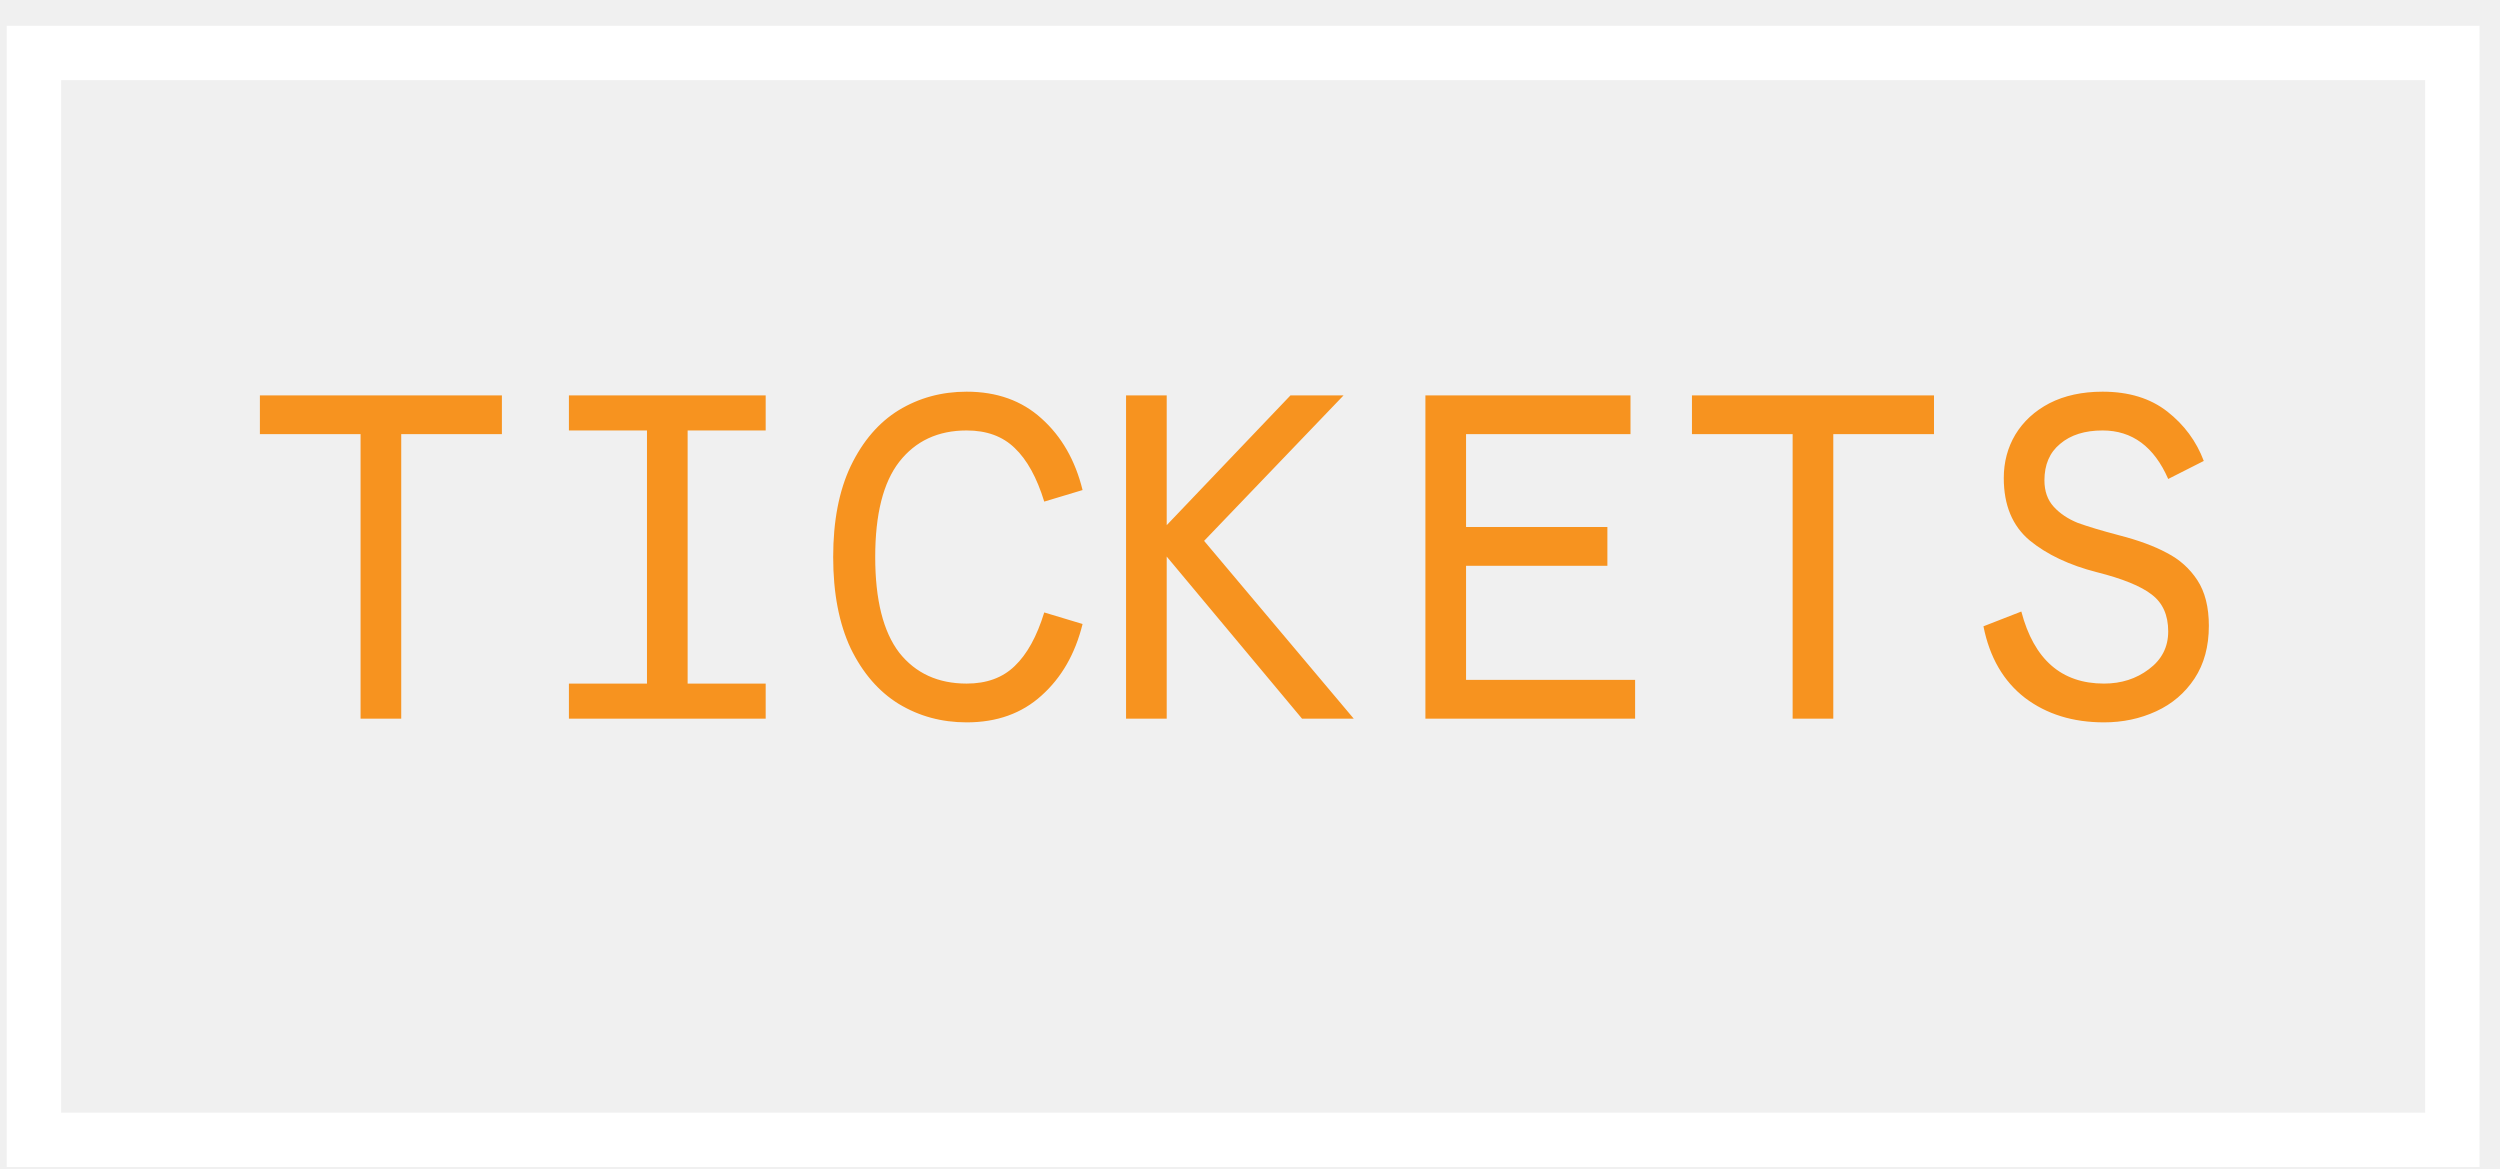
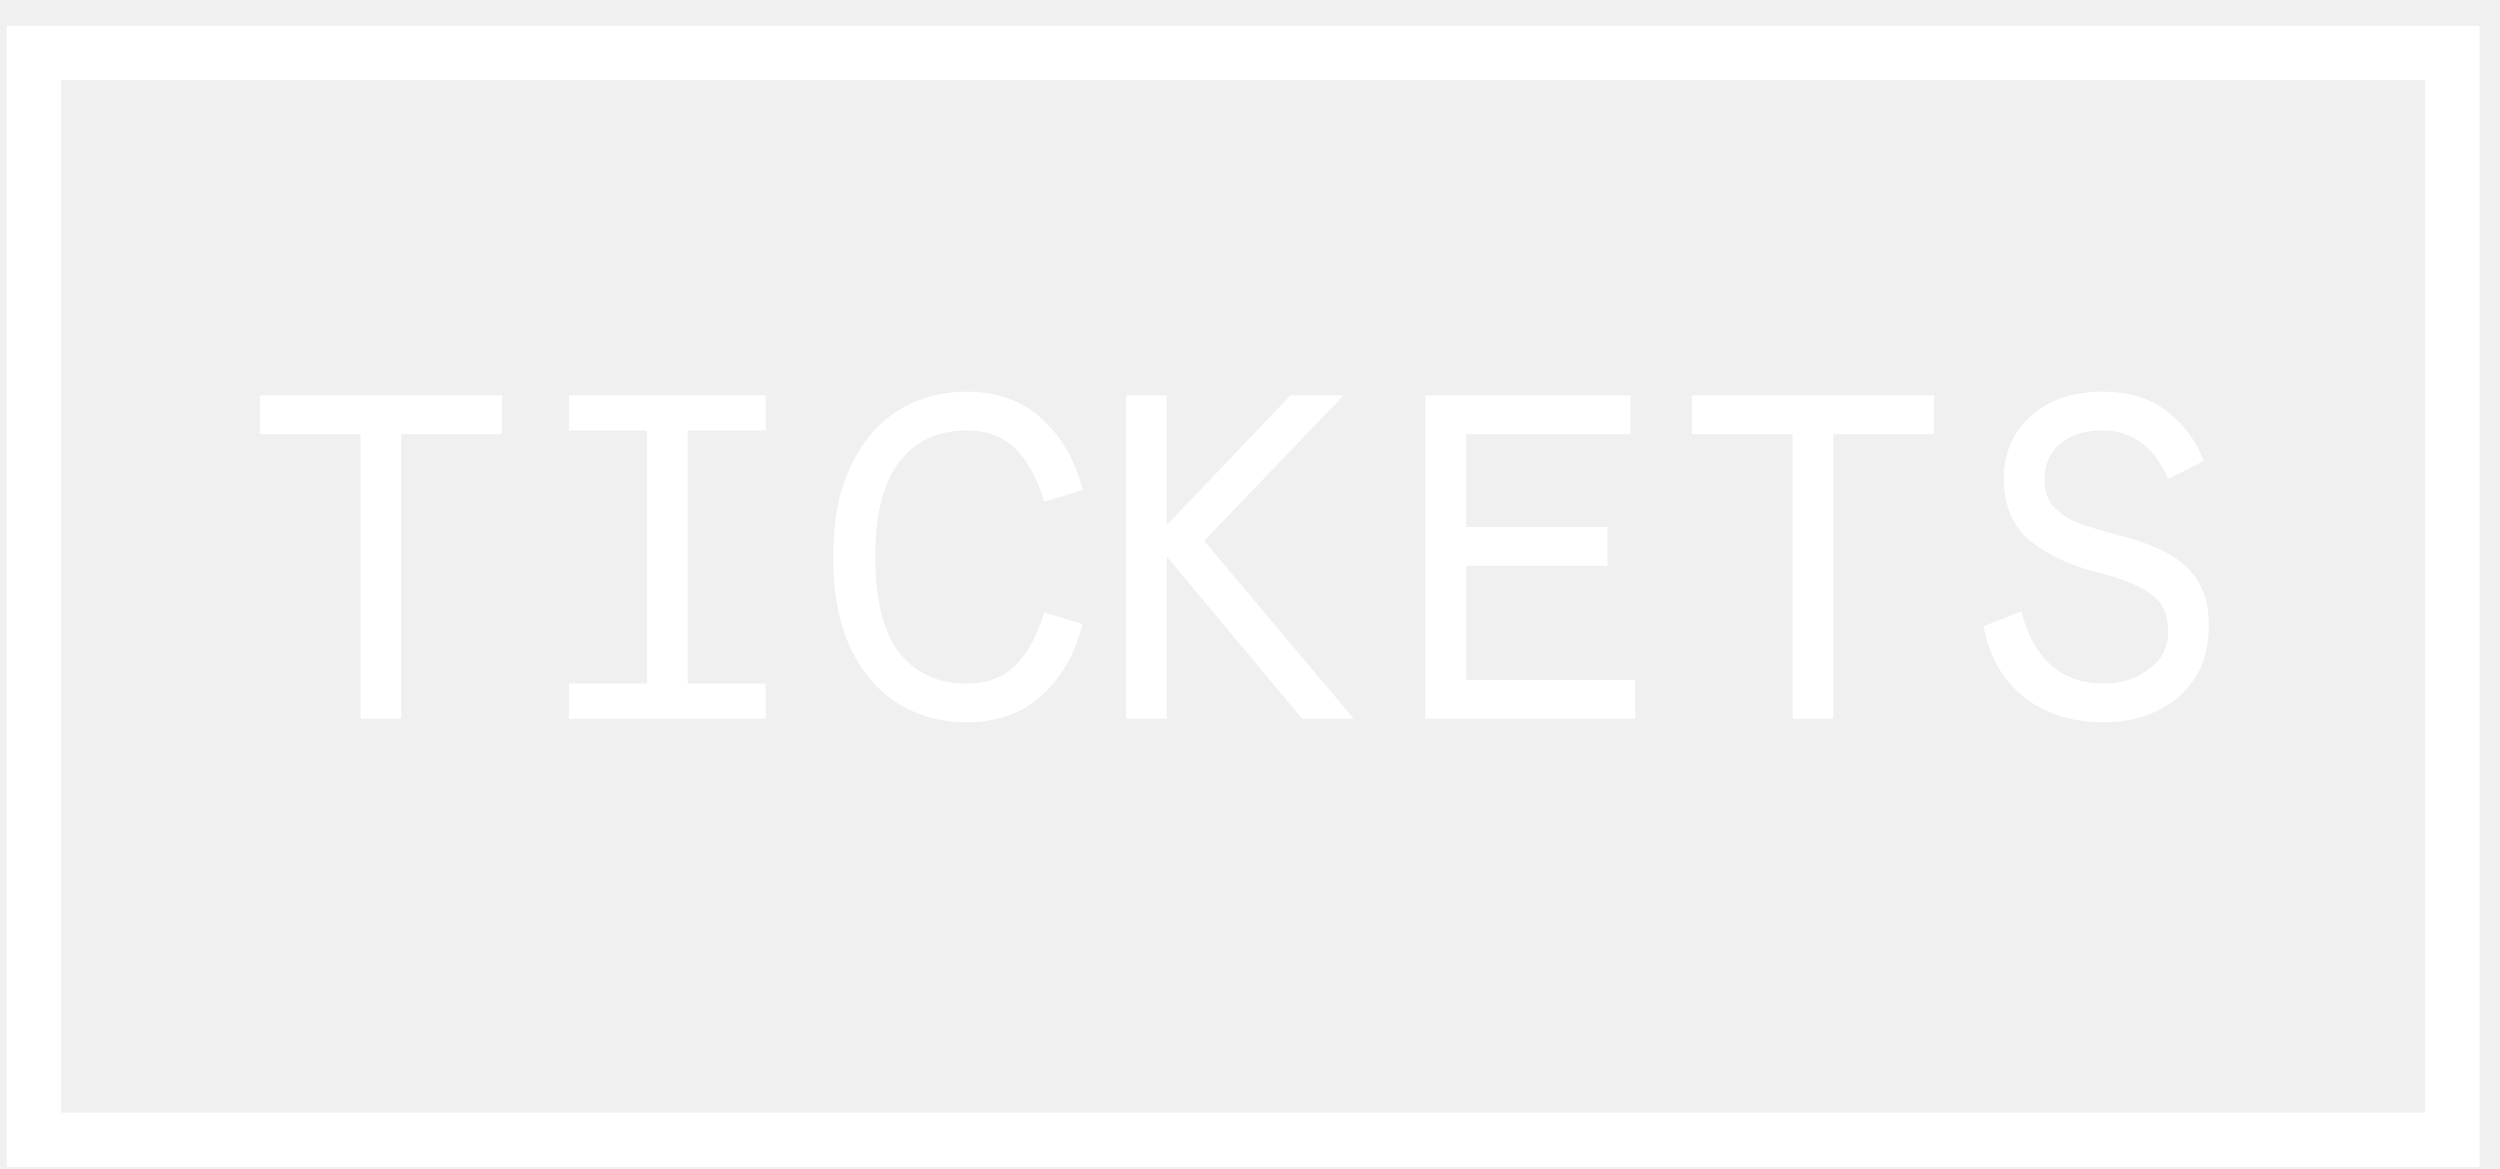
<svg xmlns="http://www.w3.org/2000/svg" width="92" height="43" viewBox="0 0 92 43" fill="none">
-   <path d="M13.269 15.977H9.564V14.55H18.47V15.977H14.765V26.447H13.269V15.977ZM20.936 25.156H23.809V15.841H20.936V14.55H28.177V15.841H25.305V25.156H28.177V26.447H20.936V25.156ZM35.573 26.583C34.655 26.583 33.822 26.357 33.074 25.904C32.338 25.45 31.749 24.77 31.307 23.864C30.876 22.946 30.661 21.824 30.661 20.498C30.661 19.173 30.876 18.057 31.307 17.15C31.749 16.232 32.338 15.547 33.074 15.094C33.822 14.64 34.655 14.414 35.573 14.414C36.683 14.414 37.601 14.742 38.326 15.399C39.063 16.057 39.567 16.935 39.839 18.034L38.428 18.459C38.157 17.575 37.794 16.918 37.341 16.487C36.899 16.057 36.309 15.841 35.573 15.841C34.519 15.841 33.692 16.227 33.091 16.997C32.502 17.756 32.208 18.923 32.208 20.498C32.208 22.074 32.502 23.246 33.091 24.017C33.692 24.776 34.519 25.156 35.573 25.156C36.309 25.156 36.899 24.94 37.341 24.51C37.794 24.079 38.157 23.422 38.428 22.538L39.839 22.963C39.567 24.062 39.063 24.94 38.326 25.598C37.601 26.255 36.683 26.583 35.573 26.583ZM41.439 14.55H42.935V19.326L47.49 14.55H49.444L44.311 19.904L49.818 26.447H47.915L42.935 20.482V26.447H41.439V14.55ZM52.455 14.55H60.002V15.977H53.951V19.394H59.152V20.821H53.951V25.02H60.172V26.447H52.455V14.55ZM65.969 15.977H62.264V14.55H71.171V15.977H67.465V26.447H65.969V15.977ZM77.427 26.583C76.283 26.583 75.314 26.283 74.521 25.683C73.728 25.071 73.218 24.192 72.991 23.048L74.385 22.504C74.85 24.272 75.864 25.156 77.427 25.156C78.062 25.156 78.612 24.98 79.076 24.629C79.552 24.277 79.79 23.813 79.79 23.235C79.79 22.634 79.586 22.181 79.178 21.875C78.782 21.569 78.113 21.297 77.172 21.059C76.153 20.799 75.326 20.408 74.691 19.887C74.056 19.354 73.739 18.589 73.739 17.592C73.739 17.003 73.881 16.47 74.164 15.994C74.459 15.507 74.878 15.122 75.422 14.838C75.977 14.555 76.629 14.414 77.376 14.414C78.34 14.414 79.133 14.657 79.756 15.144C80.379 15.632 80.827 16.238 81.099 16.963L79.79 17.626C79.269 16.436 78.464 15.841 77.376 15.841C76.719 15.841 76.198 16.006 75.813 16.334C75.427 16.651 75.235 17.099 75.235 17.677C75.235 18.074 75.348 18.396 75.575 18.646C75.801 18.895 76.096 19.093 76.459 19.241C76.833 19.377 77.343 19.53 77.988 19.7C78.691 19.881 79.275 20.096 79.739 20.346C80.204 20.584 80.578 20.918 80.861 21.348C81.144 21.779 81.286 22.34 81.286 23.031C81.286 23.79 81.11 24.436 80.759 24.969C80.408 25.501 79.937 25.904 79.348 26.175C78.759 26.447 78.119 26.583 77.427 26.583Z" fill="#F7931F" />
+   <path d="M13.269 15.977H9.564V14.55H18.47V15.977H14.765V26.447H13.269V15.977ZM20.936 25.156H23.809V15.841H20.936V14.55H28.177V15.841H25.305V25.156H28.177V26.447H20.936V25.156ZM35.573 26.583C34.655 26.583 33.822 26.357 33.074 25.904C32.338 25.45 31.749 24.77 31.307 23.864C30.876 22.946 30.661 21.824 30.661 20.498C30.661 19.173 30.876 18.057 31.307 17.15C31.749 16.232 32.338 15.547 33.074 15.094C33.822 14.64 34.655 14.414 35.573 14.414C36.683 14.414 37.601 14.742 38.326 15.399C39.063 16.057 39.567 16.935 39.839 18.034L38.428 18.459C38.157 17.575 37.794 16.918 37.341 16.487C36.899 16.057 36.309 15.841 35.573 15.841C34.519 15.841 33.692 16.227 33.091 16.997C32.502 17.756 32.208 18.923 32.208 20.498C32.208 22.074 32.502 23.246 33.091 24.017C33.692 24.776 34.519 25.156 35.573 25.156C36.309 25.156 36.899 24.94 37.341 24.51C37.794 24.079 38.157 23.422 38.428 22.538L39.839 22.963C39.567 24.062 39.063 24.94 38.326 25.598C37.601 26.255 36.683 26.583 35.573 26.583ZM41.439 14.55H42.935V19.326L47.49 14.55H49.444L44.311 19.904L49.818 26.447H47.915L42.935 20.482V26.447H41.439V14.55ZM52.455 14.55H60.002V15.977H53.951V19.394H59.152V20.821H53.951V25.02H60.172V26.447H52.455V14.55ZM65.969 15.977H62.264V14.55H71.171V15.977H67.465V26.447H65.969V15.977ZM77.427 26.583C76.283 26.583 75.314 26.283 74.521 25.683C73.728 25.071 73.218 24.192 72.991 23.048L74.385 22.504C74.85 24.272 75.864 25.156 77.427 25.156C78.062 25.156 78.612 24.98 79.076 24.629C79.552 24.277 79.79 23.813 79.79 23.235C79.79 22.634 79.586 22.181 79.178 21.875C78.782 21.569 78.113 21.297 77.172 21.059C76.153 20.799 75.326 20.408 74.691 19.887C74.056 19.354 73.739 18.589 73.739 17.592C73.739 17.003 73.881 16.47 74.164 15.994C74.459 15.507 74.878 15.122 75.422 14.838C75.977 14.555 76.629 14.414 77.376 14.414C78.34 14.414 79.133 14.657 79.756 15.144C80.379 15.632 80.827 16.238 81.099 16.963L79.79 17.626C79.269 16.436 78.464 15.841 77.376 15.841C76.719 15.841 76.198 16.006 75.813 16.334C75.427 16.651 75.235 17.099 75.235 17.677C75.235 18.074 75.348 18.396 75.575 18.646C75.801 18.895 76.096 19.093 76.459 19.241C76.833 19.377 77.343 19.53 77.988 19.7C78.691 19.881 79.275 20.096 79.739 20.346C80.204 20.584 80.578 20.918 80.861 21.348C81.144 21.779 81.286 22.34 81.286 23.031C81.286 23.79 81.11 24.436 80.759 24.969C80.408 25.501 79.937 25.904 79.348 26.175C78.759 26.447 78.119 26.583 77.427 26.583Z" fill="#ffffff" />
  <rect x="1.249" y="1.949" width="88.997" height="39.997" stroke="white" stroke-width="2" />
</svg>
